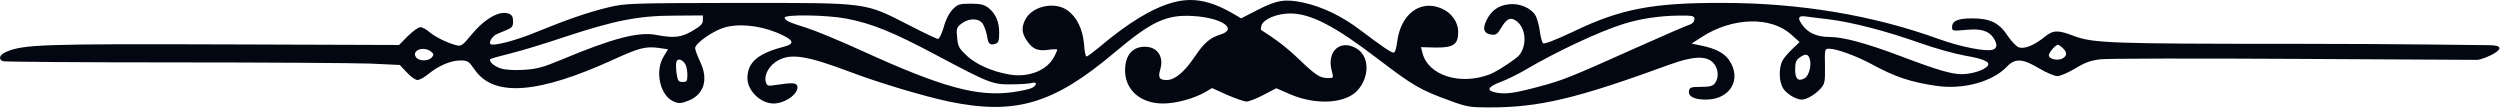
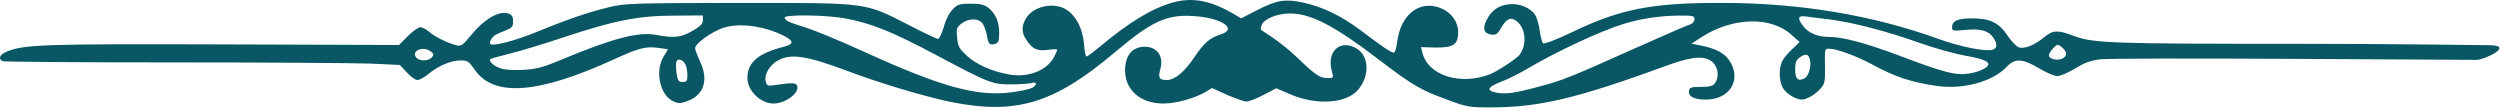
<svg xmlns="http://www.w3.org/2000/svg" viewBox="0 0 1280 55">
-   <path fill="#030712" d="M 600.131 1.388 C 589.621 4.394 577.722 11.609 562.848 24.135 C 559.675 26.741 556.702 28.945 556.304 28.945 C 555.808 28.945 555.213 26.039 555.015 22.532 C 554.321 14.816 551.247 8.503 546.388 5.196 C 540.042 0.787 529.234 2.991 525.367 9.304 C 522.987 13.212 522.987 16.62 525.367 20.227 C 528.442 25.037 531.019 26.24 536.473 25.538 C 539.15 25.137 541.331 25.137 541.331 25.438 C 541.331 25.739 540.637 27.342 539.844 28.845 C 536.175 36.16 526.36 39.968 516.344 38.064 C 507.618 36.461 499.983 33.054 495.124 28.645 C 491.06 24.837 490.464 23.835 490.067 19.325 C 489.571 14.716 489.77 14.014 492.249 12.11 C 495.917 9.204 501.074 9.204 503.156 12.11 C 503.949 13.413 504.941 16.119 505.337 18.223 C 505.933 22.532 506.825 23.334 509.601 22.432 C 511.188 21.931 511.585 20.929 511.585 16.82 C 511.585 11.108 509.799 7 506.031 3.993 C 503.949 2.39 501.966 1.889 497.008 1.889 C 491.257 1.889 490.265 2.19 487.787 4.795 C 486.002 6.599 484.217 10.006 483.225 13.814 C 482.234 17.121 480.945 19.926 480.251 19.926 C 479.656 19.926 473.012 16.82 465.675 13.012 C 442.273 1.087 445.446 1.488 378.218 1.488 C 323.186 1.588 320.311 1.689 311.783 3.693 C 301.371 6.198 290.266 10.006 275.095 16.219 C 264.286 20.728 252.388 23.835 251.099 22.532 C 250.206 21.73 251.892 18.824 253.875 17.722 C 254.669 17.321 256.949 16.319 259.031 15.517 C 262.204 14.215 262.7 13.613 262.7 10.908 C 262.7 8.603 262.105 7.601 260.518 7 C 255.66 5.196 248.025 9.605 240.885 18.323 C 237.117 23.033 236.027 23.734 233.944 23.233 C 229.581 22.231 222.938 19.025 219.864 16.419 C 218.278 15.016 216.195 13.914 215.204 13.914 C 214.212 13.914 211.436 15.918 208.858 18.423 L 204.296 23.033 L 114.757 22.732 C 22.442 22.432 12.031 22.732 3.206 26.54 C -0.265 27.943 -1.058 30.348 1.52 31.35 C 2.412 31.651 41.58 31.951 88.58 31.951 C 135.68 31.951 180.994 32.252 189.423 32.553 L 204.693 33.254 L 208.263 37.062 C 210.246 39.267 212.725 40.97 213.717 40.97 C 214.807 40.97 217.286 39.567 219.269 37.964 C 224.326 33.755 230.771 30.949 235.63 30.949 C 239.497 30.949 239.993 31.35 242.968 35.559 C 252.685 49.889 275.59 48.185 314.857 30.148 C 327.251 24.536 330.622 23.634 337.266 24.536 L 342.026 25.237 L 339.844 28.845 C 335.086 36.461 337.96 49.087 345.001 51.993 C 347.479 53.095 348.768 52.995 352.338 51.592 C 360.469 48.486 362.849 40.67 358.486 31.651 C 357.097 28.645 355.908 25.538 355.908 24.636 C 355.908 22.331 364.237 16.319 370.186 14.315 C 377.325 11.91 388.134 12.812 397.554 16.62 C 406.478 20.327 407.469 22.331 401.322 23.935 C 388.035 27.342 382.68 31.951 382.68 39.968 C 382.68 46.482 389.424 52.995 396.066 52.995 C 401.916 52.995 408.957 47.985 408.263 44.277 C 407.866 42.373 406.081 42.173 397.355 43.475 C 392.893 44.177 392.695 44.077 392.001 41.571 C 391.207 38.064 394.083 33.154 398.545 30.849 C 405.089 27.242 413.42 28.645 434.539 36.561 C 450.108 42.473 472.716 49.187 485.803 51.993 C 519.814 59.008 539.348 53.296 570.583 26.941 C 589.621 10.908 597.157 7.4 610.741 8.202 C 625.516 9.004 634.142 14.916 624.722 17.722 C 619.567 19.325 616.393 22.031 611.832 28.845 C 606.378 36.962 601.52 40.97 597.355 40.97 C 593.587 40.97 592.794 39.768 594.084 35.459 C 595.967 28.845 592.496 23.935 586.15 23.935 C 579.705 23.935 576.036 28.344 576.036 36.16 C 576.135 46.181 583.969 52.995 595.571 52.995 C 602.115 52.995 611.634 50.39 617.386 46.983 L 620.558 45.079 L 628.292 48.586 C 632.556 50.39 637.018 51.993 638.208 51.993 C 639.398 51.993 643.364 50.49 646.934 48.586 L 653.478 45.179 L 660.617 48.285 C 674.202 54.098 689.472 52.995 695.421 45.88 C 701.372 38.766 700.974 28.745 694.727 24.937 C 686.398 19.826 679.16 26.139 681.837 36.16 C 682.829 39.968 682.829 39.968 679.953 39.968 C 675.788 39.968 673.706 38.565 665.079 30.348 C 658.932 24.436 653.28 20.127 645.646 15.317 C 645.446 15.116 645.545 14.114 645.942 12.912 C 646.934 9.805 653.775 6.899 660.518 6.899 C 671.128 6.899 683.324 13.212 705.734 30.348 C 723.483 43.876 727.251 46.081 742.224 51.492 C 750.851 54.699 752.734 54.999 762.353 54.999 C 788.234 54.999 806.874 50.59 855.164 32.954 C 866.568 28.845 873.309 28.444 876.879 31.851 C 879.755 34.657 880.349 39.367 878.069 42.574 C 876.978 44.077 875.392 44.478 870.831 44.478 C 865.972 44.478 865.08 44.778 864.782 46.381 C 864.187 49.388 867.36 50.991 873.408 50.991 C 885.902 50.991 892.05 40.469 885.208 30.649 C 882.73 27.141 878.466 24.937 871.525 23.434 L 866.071 22.331 L 871.029 19.125 C 886.795 8.803 906.626 8.202 917.137 17.722 L 921.401 21.53 L 917.732 25.037 C 915.649 26.941 913.369 29.647 912.576 31.15 C 910.692 34.858 910.791 41.571 912.873 45.079 C 914.56 47.985 919.518 50.991 922.59 50.991 C 924.97 50.991 929.234 48.486 932.01 45.48 C 934.292 42.974 934.489 42.073 934.39 33.855 C 934.192 25.037 934.292 24.937 936.572 24.937 C 940.34 24.937 950.652 28.745 958.288 32.853 C 970.186 39.367 978.416 42.073 991.506 43.976 C 1005.287 45.981 1020.36 41.772 1027.598 34.056 C 1031.763 29.747 1035.53 29.947 1043.959 34.958 C 1047.627 37.162 1051.891 38.966 1053.379 38.966 C 1054.866 38.966 1058.931 37.162 1062.501 35.058 C 1067.558 31.951 1070.435 30.949 1075.59 30.348 C 1079.259 29.947 1124.079 29.847 1175.144 30.148 C 1175.144 30.148 1266.406 30.649 1268.154 30.649 C 1271.799 30.649 1288.088 23.133 1274.202 23.133 C 1272.581 23.133 1226.409 22.432 1175.64 22.432 C 1080.35 22.432 1071.624 22.131 1061.609 18.323 C 1053.676 15.317 1051.296 15.317 1046.933 18.824 C 1041.678 23.133 1036.523 25.237 1033.646 24.235 C 1032.358 23.835 1029.878 21.129 1027.994 18.423 C 1023.631 11.709 1018.972 9.405 1009.75 9.405 C 1002.313 9.405 999.437 10.707 999.437 14.014 C 999.437 15.818 1000.032 15.918 1006.378 15.317 C 1014.113 14.515 1018.278 15.718 1020.756 19.526 C 1022.739 22.732 1022.64 24.636 1020.26 25.438 C 1016.69 26.54 1003.899 24.035 992.496 19.926 C 958.982 7.801 921.401 1.488 881.936 1.488 C 846.339 1.388 829.88 4.494 805.883 16.018 C 796.562 20.427 790.612 22.732 790.017 22.131 C 789.522 21.63 788.728 18.724 788.332 15.617 C 787.935 12.611 786.845 9.004 786.052 7.701 C 783.572 3.893 777.821 1.588 772.566 2.19 C 767.112 2.791 763.543 5.396 761.063 10.407 C 758.882 14.916 759.774 17.221 763.741 17.722 C 765.922 18.022 766.815 17.321 768.5 14.415 C 771.475 9.304 773.557 8.503 776.73 11.008 C 781.193 14.615 781.887 22.933 778.019 28.043 C 776.532 30.048 766.418 36.661 762.75 38.064 C 747.479 43.876 730.92 38.565 728.243 26.841 L 727.549 24.135 L 734.985 24.336 C 744.207 24.436 746.588 22.832 746.588 16.319 C 746.588 11.309 743.116 6.398 737.96 4.294 C 727.152 -0.316 717.137 7.2 715.352 21.43 C 714.955 24.636 714.261 26.941 713.567 26.941 C 712.179 26.941 707.519 23.734 696.512 15.417 C 686.993 8.202 676.879 3.392 667.162 1.288 C 657.841 -0.616 653.775 -0.015 643.661 5.196 L 635.431 9.405 L 632.259 7.501 C 619.864 0.185 610.543 -1.618 600.131 1.388 Z M 359.874 10.306 C 359.874 12.21 358.684 13.413 354.519 15.818 C 348.669 19.225 345.099 19.626 335.68 17.822 C 326.755 16.219 313.567 19.626 287.489 30.549 C 277.871 34.557 274.797 35.359 268.055 35.759 C 263.295 36.06 258.535 35.759 256.453 35.058 C 252.784 33.855 250.107 31.35 251.099 30.248 C 251.495 29.947 256.057 28.645 261.411 27.342 C 266.765 26.039 279.259 22.231 289.076 18.924 C 314.559 10.507 326.954 8.002 345.298 8.002 L 359.874 7.901 L 359.874 10.306 Z M 433.25 9.505 C 446.339 12.01 457.246 16.419 479.062 28.043 C 506.627 42.674 508.213 43.375 518.327 43.175 C 522.79 43.175 527.449 42.774 528.442 42.473 C 531.019 41.672 531.019 43.576 528.442 44.979 C 527.35 45.58 522.888 46.582 518.525 47.183 C 500.578 49.688 482.432 44.778 441.381 26.039 C 430.376 21.029 417.583 15.718 413.121 14.315 C 403.602 11.309 402.313 10.707 401.718 9.104 C 401.123 7.3 423.335 7.601 433.25 9.505 Z M 867.558 9.805 C 867.558 11.008 866.666 12.01 865.377 12.511 C 864.088 12.812 851.495 18.323 837.315 24.636 C 804.495 39.367 799.735 41.271 788.234 44.277 C 775.64 47.684 771.078 48.285 766.418 47.484 C 760.766 46.482 761.46 44.578 768.302 41.972 C 771.574 40.77 777.226 37.964 780.994 35.759 C 796.363 26.64 819.27 15.918 831.366 12.21 C 839.696 9.605 849.71 8.102 858.932 8.002 C 866.864 7.901 867.558 8.102 867.558 9.805 Z M 936.473 9.906 C 948.372 11.409 965.525 15.818 982.779 21.931 C 990.612 24.736 1001.222 27.643 1006.378 28.544 C 1016.89 30.348 1020.062 32.152 1016.791 34.557 C 1014.311 36.461 1008.758 37.964 1004.395 37.964 C 999.141 37.964 991.901 35.86 973.656 28.945 C 955.61 22.131 943.81 18.924 936.671 18.924 C 930.722 18.924 926.061 17.02 923.284 13.413 C 920.112 9.405 920.508 7.901 924.376 8.402 C 926.061 8.703 931.614 9.304 936.473 9.906 Z M 1056.155 24.636 C 1058.437 26.741 1058.437 28.645 1055.957 29.947 C 1053.578 31.25 1049.016 30.248 1049.016 28.344 C 1049.016 26.941 1052.387 22.933 1053.676 22.933 C 1053.974 22.933 1055.163 23.634 1056.155 24.636 Z M 220.558 26.34 C 222.145 27.542 222.244 27.943 221.153 29.346 C 219.467 31.35 214.708 31.45 213.121 29.446 C 210.345 26.039 216.592 23.334 220.558 26.34 Z M 926.558 30.048 C 927.647 33.354 926.16 38.866 923.979 40.068 C 920.607 41.872 919.12 40.469 919.12 35.559 C 919.12 32.052 919.616 30.749 921.301 29.546 C 924.276 27.342 925.764 27.542 926.558 30.048 Z M 350.95 33.054 C 351.545 34.056 351.941 36.461 351.941 38.365 C 351.941 41.471 351.644 41.972 349.562 41.972 C 347.38 41.972 346.983 41.371 346.389 37.463 C 346.091 34.958 345.992 32.352 346.389 31.45 C 347.084 29.647 349.661 30.549 350.95 33.054 Z" />
+   <path fill="#095665" d="M 600.131 1.388 C 589.621 4.394 577.722 11.609 562.848 24.135 C 559.675 26.741 556.702 28.945 556.304 28.945 C 555.808 28.945 555.213 26.039 555.015 22.532 C 554.321 14.816 551.247 8.503 546.388 5.196 C 540.042 0.787 529.234 2.991 525.367 9.304 C 522.987 13.212 522.987 16.62 525.367 20.227 C 528.442 25.037 531.019 26.24 536.473 25.538 C 539.15 25.137 541.331 25.137 541.331 25.438 C 541.331 25.739 540.637 27.342 539.844 28.845 C 536.175 36.16 526.36 39.968 516.344 38.064 C 507.618 36.461 499.983 33.054 495.124 28.645 C 491.06 24.837 490.464 23.835 490.067 19.325 C 489.571 14.716 489.77 14.014 492.249 12.11 C 495.917 9.204 501.074 9.204 503.156 12.11 C 503.949 13.413 504.941 16.119 505.337 18.223 C 505.933 22.532 506.825 23.334 509.601 22.432 C 511.188 21.931 511.585 20.929 511.585 16.82 C 511.585 11.108 509.799 7 506.031 3.993 C 503.949 2.39 501.966 1.889 497.008 1.889 C 491.257 1.889 490.265 2.19 487.787 4.795 C 486.002 6.599 484.217 10.006 483.225 13.814 C 482.234 17.121 480.945 19.926 480.251 19.926 C 479.656 19.926 473.012 16.82 465.675 13.012 C 442.273 1.087 445.446 1.488 378.218 1.488 C 323.186 1.588 320.311 1.689 311.783 3.693 C 301.371 6.198 290.266 10.006 275.095 16.219 C 264.286 20.728 252.388 23.835 251.099 22.532 C 250.206 21.73 251.892 18.824 253.875 17.722 C 254.669 17.321 256.949 16.319 259.031 15.517 C 262.204 14.215 262.7 13.613 262.7 10.908 C 262.7 8.603 262.105 7.601 260.518 7 C 255.66 5.196 248.025 9.605 240.885 18.323 C 237.117 23.033 236.027 23.734 233.944 23.233 C 229.581 22.231 222.938 19.025 219.864 16.419 C 218.278 15.016 216.195 13.914 215.204 13.914 C 214.212 13.914 211.436 15.918 208.858 18.423 L 204.296 23.033 L 114.757 22.732 C 22.442 22.432 12.031 22.732 3.206 26.54 C -0.265 27.943 -1.058 30.348 1.52 31.35 C 2.412 31.651 41.58 31.951 88.58 31.951 C 135.68 31.951 180.994 32.252 189.423 32.553 L 204.693 33.254 L 208.263 37.062 C 210.246 39.267 212.725 40.97 213.717 40.97 C 214.807 40.97 217.286 39.567 219.269 37.964 C 224.326 33.755 230.771 30.949 235.63 30.949 C 239.497 30.949 239.993 31.35 242.968 35.559 C 252.685 49.889 275.59 48.185 314.857 30.148 C 327.251 24.536 330.622 23.634 337.266 24.536 L 342.026 25.237 L 339.844 28.845 C 335.086 36.461 337.96 49.087 345.001 51.993 C 347.479 53.095 348.768 52.995 352.338 51.592 C 360.469 48.486 362.849 40.67 358.486 31.651 C 357.097 28.645 355.908 25.538 355.908 24.636 C 355.908 22.331 364.237 16.319 370.186 14.315 C 377.325 11.91 388.134 12.812 397.554 16.62 C 406.478 20.327 407.469 22.331 401.322 23.935 C 388.035 27.342 382.68 31.951 382.68 39.968 C 382.68 46.482 389.424 52.995 396.066 52.995 C 401.916 52.995 408.957 47.985 408.263 44.277 C 407.866 42.373 406.081 42.173 397.355 43.475 C 392.893 44.177 392.695 44.077 392.001 41.571 C 391.207 38.064 394.083 33.154 398.545 30.849 C 405.089 27.242 413.42 28.645 434.539 36.561 C 450.108 42.473 472.716 49.187 485.803 51.993 C 519.814 59.008 539.348 53.296 570.583 26.941 C 589.621 10.908 597.157 7.4 610.741 8.202 C 625.516 9.004 634.142 14.916 624.722 17.722 C 619.567 19.325 616.393 22.031 611.832 28.845 C 606.378 36.962 601.52 40.97 597.355 40.97 C 593.587 40.97 592.794 39.768 594.084 35.459 C 595.967 28.845 592.496 23.935 586.15 23.935 C 579.705 23.935 576.036 28.344 576.036 36.16 C 576.135 46.181 583.969 52.995 595.571 52.995 C 602.115 52.995 611.634 50.39 617.386 46.983 L 620.558 45.079 L 628.292 48.586 C 632.556 50.39 637.018 51.993 638.208 51.993 C 639.398 51.993 643.364 50.49 646.934 48.586 L 653.478 45.179 L 660.617 48.285 C 674.202 54.098 689.472 52.995 695.421 45.88 C 701.372 38.766 700.974 28.745 694.727 24.937 C 686.398 19.826 679.16 26.139 681.837 36.16 C 682.829 39.968 682.829 39.968 679.953 39.968 C 675.788 39.968 673.706 38.565 665.079 30.348 C 658.932 24.436 653.28 20.127 645.646 15.317 C 645.446 15.116 645.545 14.114 645.942 12.912 C 646.934 9.805 653.775 6.899 660.518 6.899 C 671.128 6.899 683.324 13.212 705.734 30.348 C 723.483 43.876 727.251 46.081 742.224 51.492 C 750.851 54.699 752.734 54.999 762.353 54.999 C 788.234 54.999 806.874 50.59 855.164 32.954 C 866.568 28.845 873.309 28.444 876.879 31.851 C 879.755 34.657 880.349 39.367 878.069 42.574 C 876.978 44.077 875.392 44.478 870.831 44.478 C 865.972 44.478 865.08 44.778 864.782 46.381 C 864.187 49.388 867.36 50.991 873.408 50.991 C 885.902 50.991 892.05 40.469 885.208 30.649 C 882.73 27.141 878.466 24.937 871.525 23.434 L 866.071 22.331 L 871.029 19.125 C 886.795 8.803 906.626 8.202 917.137 17.722 L 921.401 21.53 L 917.732 25.037 C 915.649 26.941 913.369 29.647 912.576 31.15 C 910.692 34.858 910.791 41.571 912.873 45.079 C 914.56 47.985 919.518 50.991 922.59 50.991 C 924.97 50.991 929.234 48.486 932.01 45.48 C 934.292 42.974 934.489 42.073 934.39 33.855 C 934.192 25.037 934.292 24.937 936.572 24.937 C 940.34 24.937 950.652 28.745 958.288 32.853 C 970.186 39.367 978.416 42.073 991.506 43.976 C 1005.287 45.981 1020.36 41.772 1027.598 34.056 C 1031.763 29.747 1035.53 29.947 1043.959 34.958 C 1047.627 37.162 1051.891 38.966 1053.379 38.966 C 1054.866 38.966 1058.931 37.162 1062.501 35.058 C 1067.558 31.951 1070.435 30.949 1075.59 30.348 C 1079.259 29.947 1124.079 29.847 1175.144 30.148 C 1175.144 30.148 1266.406 30.649 1268.154 30.649 C 1271.799 30.649 1288.088 23.133 1274.202 23.133 C 1272.581 23.133 1226.409 22.432 1175.64 22.432 C 1080.35 22.432 1071.624 22.131 1061.609 18.323 C 1053.676 15.317 1051.296 15.317 1046.933 18.824 C 1041.678 23.133 1036.523 25.237 1033.646 24.235 C 1032.358 23.835 1029.878 21.129 1027.994 18.423 C 1023.631 11.709 1018.972 9.405 1009.75 9.405 C 1002.313 9.405 999.437 10.707 999.437 14.014 C 999.437 15.818 1000.032 15.918 1006.378 15.317 C 1014.113 14.515 1018.278 15.718 1020.756 19.526 C 1022.739 22.732 1022.64 24.636 1020.26 25.438 C 1016.69 26.54 1003.899 24.035 992.496 19.926 C 958.982 7.801 921.401 1.488 881.936 1.488 C 846.339 1.388 829.88 4.494 805.883 16.018 C 796.562 20.427 790.612 22.732 790.017 22.131 C 789.522 21.63 788.728 18.724 788.332 15.617 C 787.935 12.611 786.845 9.004 786.052 7.701 C 783.572 3.893 777.821 1.588 772.566 2.19 C 767.112 2.791 763.543 5.396 761.063 10.407 C 758.882 14.916 759.774 17.221 763.741 17.722 C 765.922 18.022 766.815 17.321 768.5 14.415 C 771.475 9.304 773.557 8.503 776.73 11.008 C 781.193 14.615 781.887 22.933 778.019 28.043 C 776.532 30.048 766.418 36.661 762.75 38.064 C 747.479 43.876 730.92 38.565 728.243 26.841 L 727.549 24.135 L 734.985 24.336 C 744.207 24.436 746.588 22.832 746.588 16.319 C 746.588 11.309 743.116 6.398 737.96 4.294 C 727.152 -0.316 717.137 7.2 715.352 21.43 C 714.955 24.636 714.261 26.941 713.567 26.941 C 712.179 26.941 707.519 23.734 696.512 15.417 C 686.993 8.202 676.879 3.392 667.162 1.288 C 657.841 -0.616 653.775 -0.015 643.661 5.196 L 635.431 9.405 L 632.259 7.501 C 619.864 0.185 610.543 -1.618 600.131 1.388 Z M 359.874 10.306 C 359.874 12.21 358.684 13.413 354.519 15.818 C 348.669 19.225 345.099 19.626 335.68 17.822 C 326.755 16.219 313.567 19.626 287.489 30.549 C 277.871 34.557 274.797 35.359 268.055 35.759 C 263.295 36.06 258.535 35.759 256.453 35.058 C 252.784 33.855 250.107 31.35 251.099 30.248 C 251.495 29.947 256.057 28.645 261.411 27.342 C 266.765 26.039 279.259 22.231 289.076 18.924 C 314.559 10.507 326.954 8.002 345.298 8.002 L 359.874 7.901 L 359.874 10.306 Z M 433.25 9.505 C 446.339 12.01 457.246 16.419 479.062 28.043 C 506.627 42.674 508.213 43.375 518.327 43.175 C 522.79 43.175 527.449 42.774 528.442 42.473 C 531.019 41.672 531.019 43.576 528.442 44.979 C 527.35 45.58 522.888 46.582 518.525 47.183 C 500.578 49.688 482.432 44.778 441.381 26.039 C 430.376 21.029 417.583 15.718 413.121 14.315 C 403.602 11.309 402.313 10.707 401.718 9.104 C 401.123 7.3 423.335 7.601 433.25 9.505 Z M 867.558 9.805 C 867.558 11.008 866.666 12.01 865.377 12.511 C 864.088 12.812 851.495 18.323 837.315 24.636 C 804.495 39.367 799.735 41.271 788.234 44.277 C 775.64 47.684 771.078 48.285 766.418 47.484 C 760.766 46.482 761.46 44.578 768.302 41.972 C 771.574 40.77 777.226 37.964 780.994 35.759 C 796.363 26.64 819.27 15.918 831.366 12.21 C 839.696 9.605 849.71 8.102 858.932 8.002 C 866.864 7.901 867.558 8.102 867.558 9.805 Z M 936.473 9.906 C 948.372 11.409 965.525 15.818 982.779 21.931 C 990.612 24.736 1001.222 27.643 1006.378 28.544 C 1016.89 30.348 1020.062 32.152 1016.791 34.557 C 1014.311 36.461 1008.758 37.964 1004.395 37.964 C 999.141 37.964 991.901 35.86 973.656 28.945 C 955.61 22.131 943.81 18.924 936.671 18.924 C 930.722 18.924 926.061 17.02 923.284 13.413 C 920.112 9.405 920.508 7.901 924.376 8.402 C 926.061 8.703 931.614 9.304 936.473 9.906 Z M 1056.155 24.636 C 1058.437 26.741 1058.437 28.645 1055.957 29.947 C 1053.578 31.25 1049.016 30.248 1049.016 28.344 C 1049.016 26.941 1052.387 22.933 1053.676 22.933 C 1053.974 22.933 1055.163 23.634 1056.155 24.636 Z M 220.558 26.34 C 222.145 27.542 222.244 27.943 221.153 29.346 C 219.467 31.35 214.708 31.45 213.121 29.446 C 210.345 26.039 216.592 23.334 220.558 26.34 Z M 926.558 30.048 C 927.647 33.354 926.16 38.866 923.979 40.068 C 920.607 41.872 919.12 40.469 919.12 35.559 C 919.12 32.052 919.616 30.749 921.301 29.546 C 924.276 27.342 925.764 27.542 926.558 30.048 Z M 350.95 33.054 C 351.545 34.056 351.941 36.461 351.941 38.365 C 351.941 41.471 351.644 41.972 349.562 41.972 C 347.38 41.972 346.983 41.371 346.389 37.463 C 346.091 34.958 345.992 32.352 346.389 31.45 C 347.084 29.647 349.661 30.549 350.95 33.054 Z" />
</svg>
